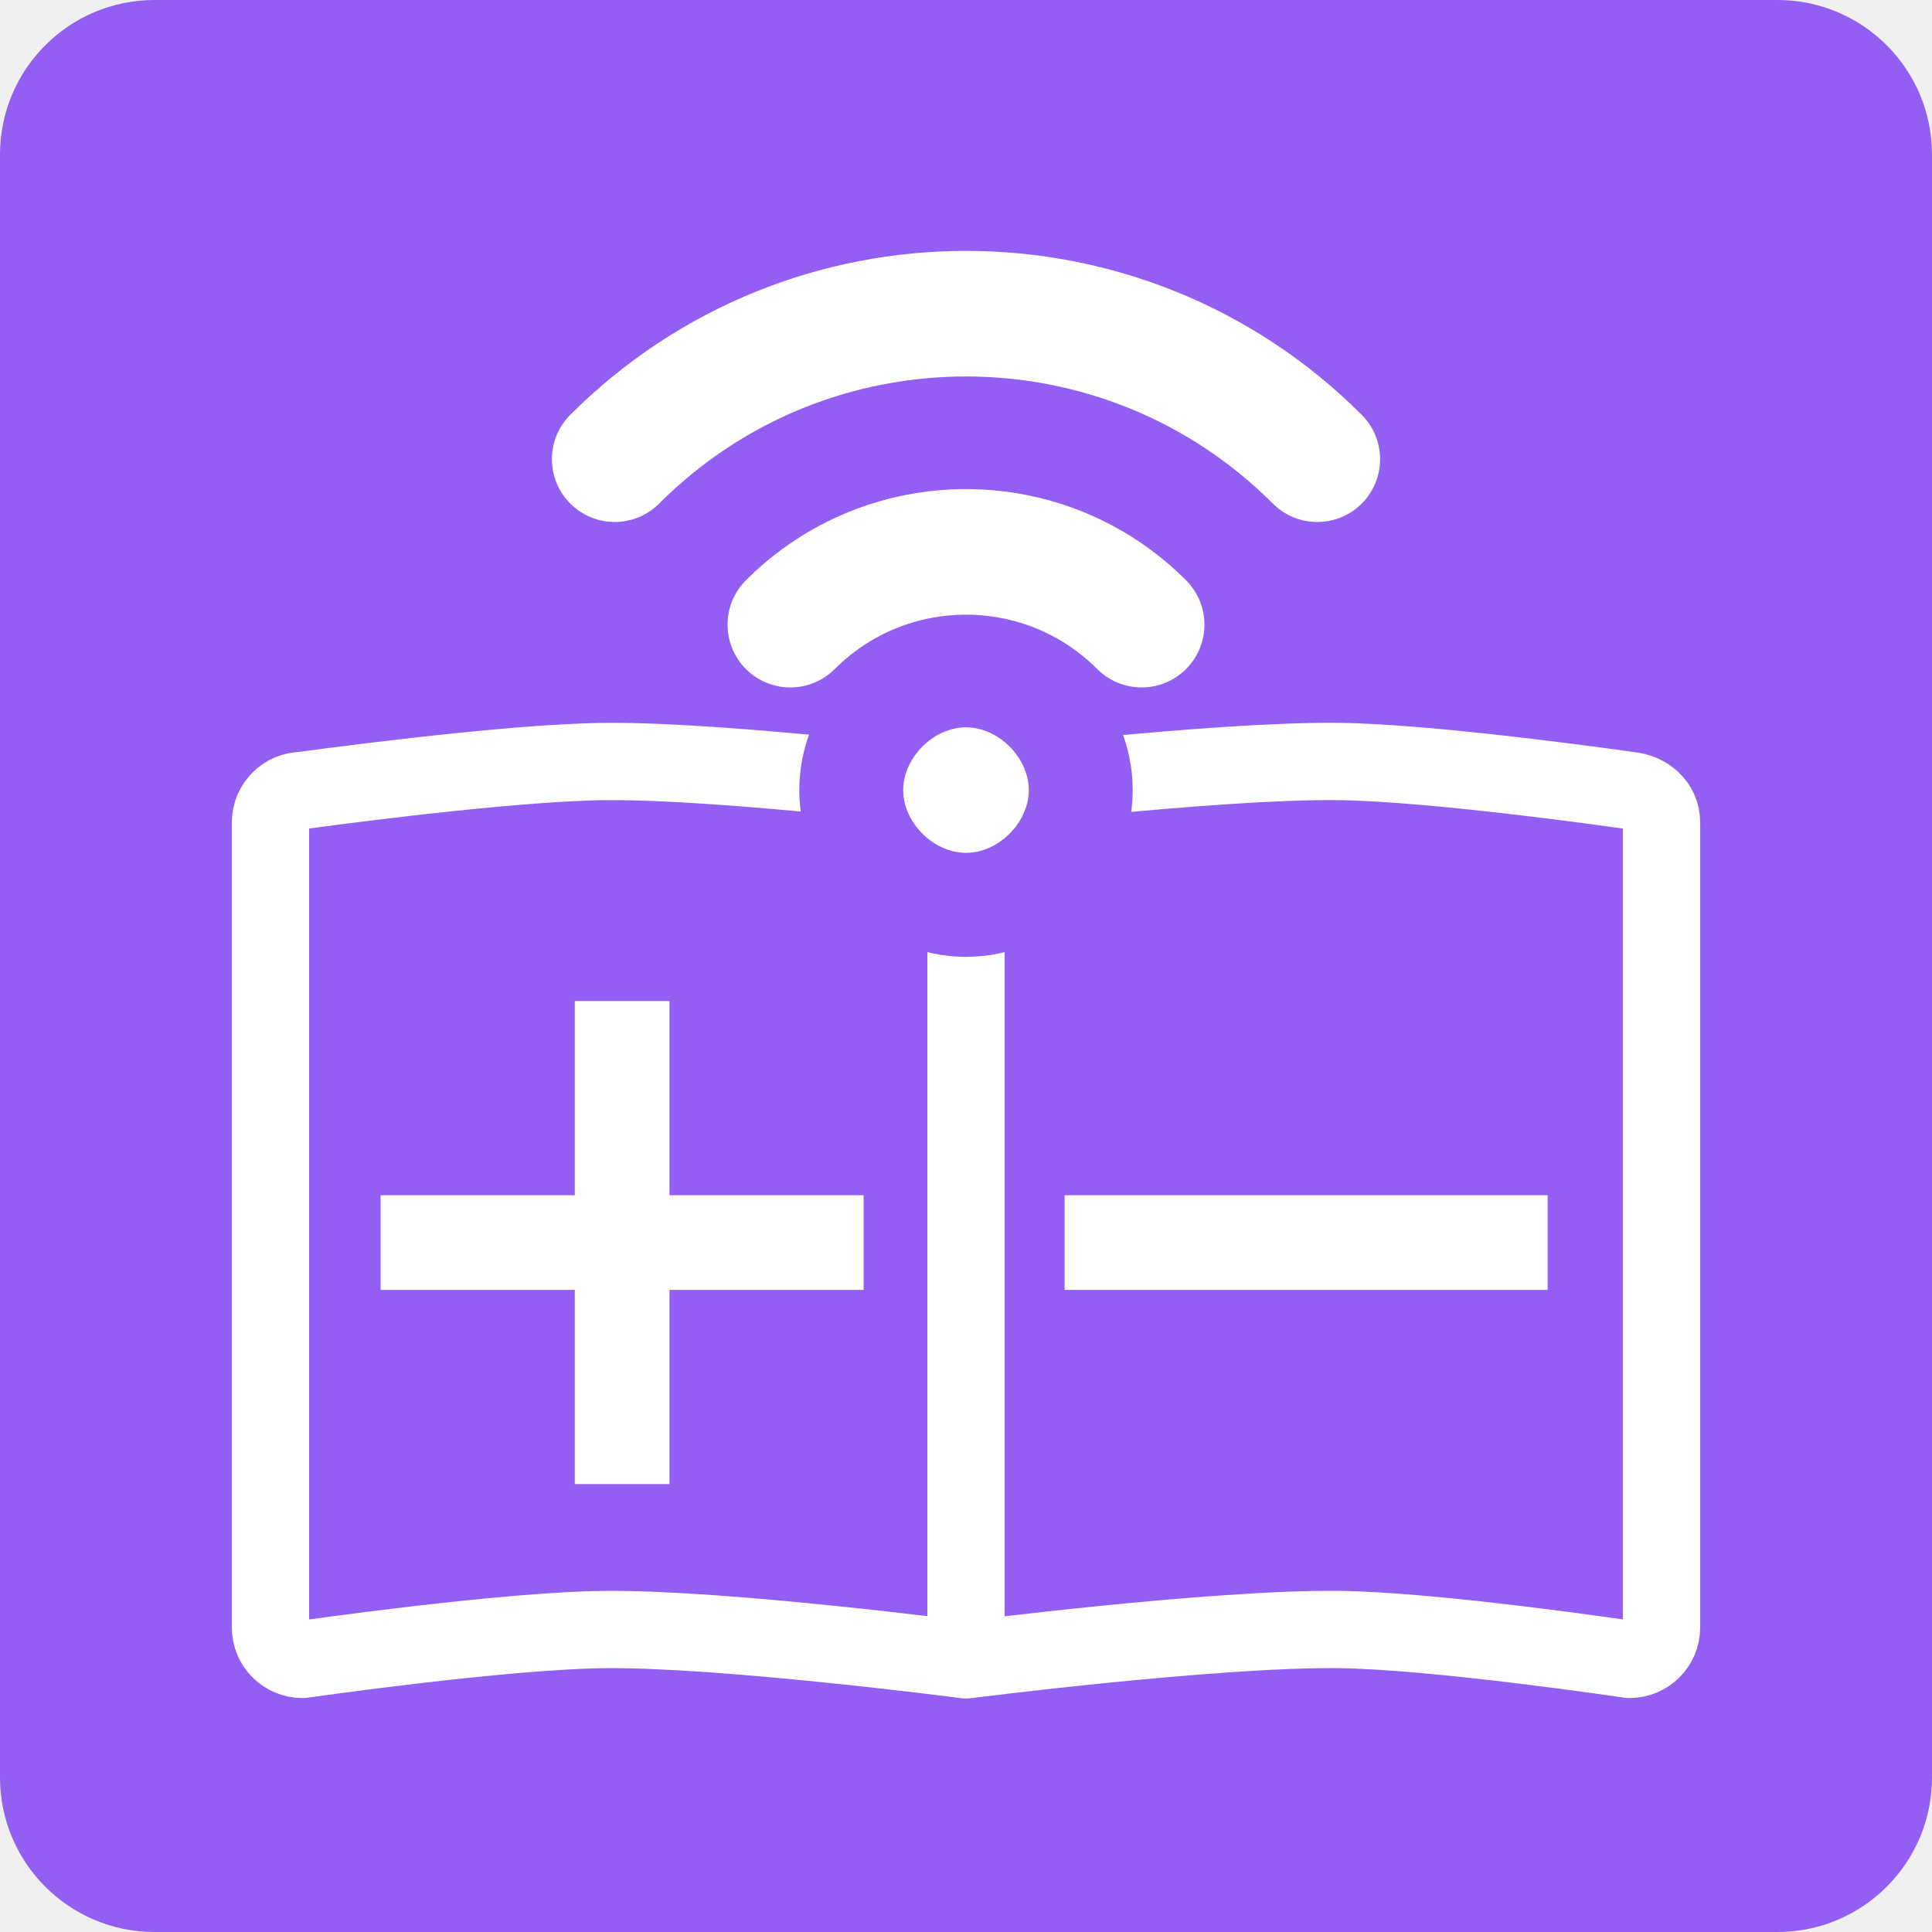
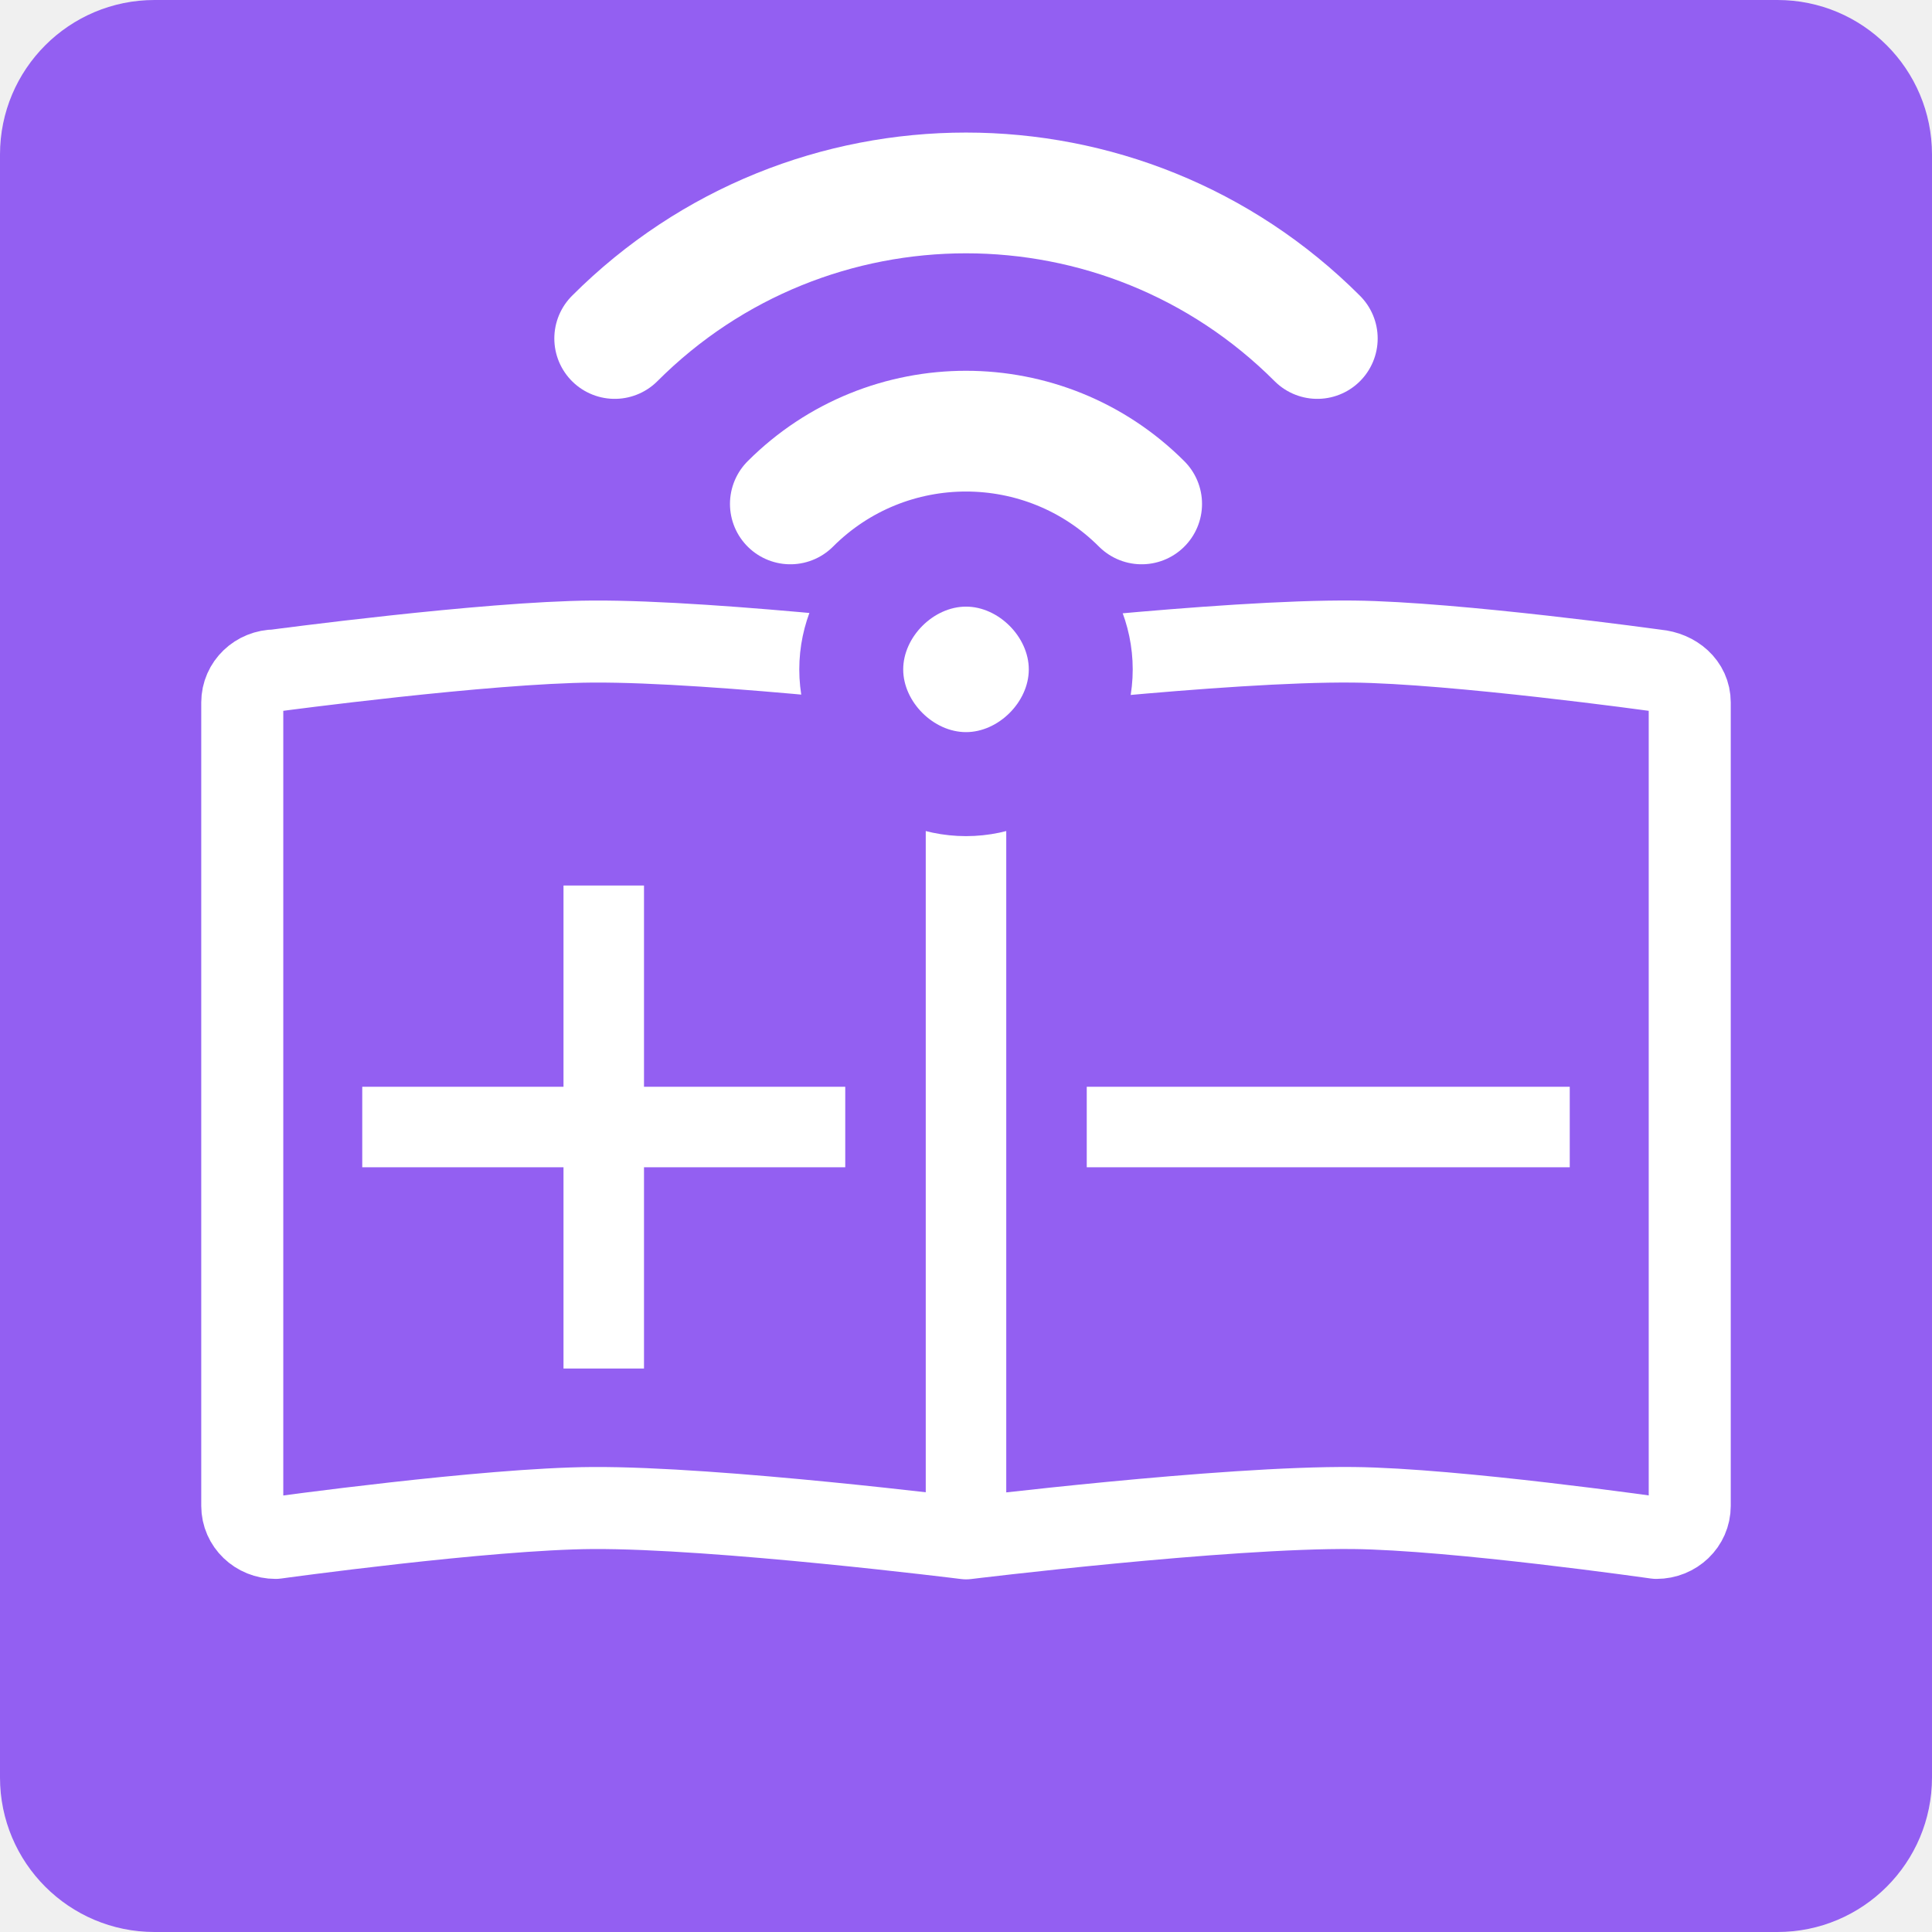
- <svg xmlns="http://www.w3.org/2000/svg" width="100mm" height="100mm" viewBox="0 0 100 100" version="1.1" id="svg4620">
+ <svg xmlns="http://www.w3.org/2000/svg" id="svg4620" version="1.1" viewBox="0 0 48 48" height="48" width="48">
  <defs id="defs4614" />
  <g id="layer3">
-     <rect style="opacity:1;fill:#935ff2;fill-opacity:1;stroke:none;stroke-width:6.5;stroke-linecap:round;stroke-linejoin:round;stroke-miterlimit:4;stroke-dasharray:none;stroke-dashoffset:0.089;stroke-opacity:1;paint-order:markers stroke fill" id="rect5267" width="100" height="100" x="0" y="0" ry="8" />
+     <rect ry="3.84" y="0" x="0" height="48" width="48" id="rect5267" style="opacity:1;fill:#935ff2;fill-opacity:1;stroke:none;stroke-width:3.12;stroke-linecap:round;stroke-linejoin:round;stroke-miterlimit:4;stroke-dasharray:none;stroke-dashoffset:0.089;stroke-opacity:1;paint-order:markers stroke fill" />
  </g>
-   <g id="layer1" transform="translate(0,-197)" style="opacity:1">
-     <path style="opacity:1;fill:none;fill-opacity:1;stroke:#ffffff;stroke-width:6.5;stroke-linecap:round;stroke-linejoin:round;stroke-miterlimit:4;stroke-dasharray:none;stroke-dashoffset:0.089;stroke-opacity:1" id="path5171" d="m 40.908,229.332 a 12.857,12.859 0 0 1 18.183,0" />
-     <path d="m 31.817,220.768 a 25.715,25.718 0 0 1 36.366,0" id="path5179" style="opacity:1;fill:none;fill-opacity:1;stroke:#ffffff;stroke-width:6.5;stroke-linecap:round;stroke-linejoin:round;stroke-miterlimit:4;stroke-dasharray:none;stroke-dashoffset:0.089;stroke-opacity:1" />
-     <path style="opacity:1;fill:none;fill-opacity:1;stroke:#ffffff;stroke-width:4;stroke-linecap:round;stroke-linejoin:round;stroke-miterlimit:4;stroke-dasharray:none;stroke-dashoffset:0.089;stroke-opacity:1" d="m 15.658,237.914 c 0,0 10.48,-1.461 15.755,-1.499 6.217,-0.045 18.593,1.499 18.593,1.499 0,0 12.821,-1.568 19.26,-1.499 5.05,0.054 15.077,1.499 15.077,1.499 0.914,0.087 1.658,0.74 1.658,1.66 v 41.657 c 0,0.919 -0.74,1.66 -1.658,1.66 0,0 -10.026,-1.495 -15.077,-1.548 -6.441,-0.067 -19.26,1.571 -19.26,1.571 0,0 -12.374,-1.614 -18.593,-1.571 -5.276,0.036 -15.755,1.548 -15.755,1.548 -0.919,0 -1.658,-0.74 -1.658,-1.66 v -41.657 c 0,-0.919 0.74,-1.66 1.658,-1.66 z" id="rect5165" />
-     <path style="fill:none;fill-rule:evenodd;stroke:#ffffff;stroke-width:4;stroke-linecap:butt;stroke-linejoin:miter;stroke-miterlimit:4;stroke-dasharray:none;stroke-opacity:1" d="M 50,281.75 V 237.914" id="path5167" />
-     <path style="fill:none;fill-rule:evenodd;stroke:#ffffff;stroke-width:4.9;stroke-linecap:butt;stroke-linejoin:miter;stroke-miterlimit:4;stroke-dasharray:none;stroke-opacity:1" d="m 19.701,261.315 h 25" id="path5216" />
-     <path id="path5218" d="m 32.201,273.815 v -25" style="fill:none;fill-rule:evenodd;stroke:#ffffff;stroke-width:4.9;stroke-linecap:butt;stroke-linejoin:miter;stroke-miterlimit:4;stroke-dasharray:none;stroke-opacity:1" />
-     <path id="path5220" d="m 55.105,261.315 h 25" style="fill:none;fill-rule:evenodd;stroke:#ffffff;stroke-width:4.9;stroke-linecap:butt;stroke-linejoin:miter;stroke-miterlimit:4;stroke-dasharray:none;stroke-opacity:1" />
-     <path style="color:#000000;font-style:normal;font-variant:normal;font-weight:normal;font-stretch:normal;font-size:medium;line-height:normal;font-family:sans-serif;font-variant-ligatures:normal;font-variant-position:normal;font-variant-caps:normal;font-variant-numeric:normal;font-variant-alternates:normal;font-feature-settings:normal;text-indent:0;text-align:start;text-decoration:none;text-decoration-line:none;text-decoration-style:solid;text-decoration-color:#000000;letter-spacing:normal;word-spacing:normal;text-transform:none;writing-mode:lr-tb;direction:ltr;text-orientation:mixed;dominant-baseline:auto;baseline-shift:baseline;text-anchor:start;white-space:normal;shape-padding:0;clip-rule:nonzero;display:inline;overflow:visible;visibility:visible;opacity:1;isolation:auto;mix-blend-mode:normal;color-interpolation:sRGB;color-interpolation-filters:linearRGB;solid-color:#000000;solid-opacity:1;vector-effect:none;fill:#935ff2;fill-opacity:1;fill-rule:nonzero;stroke:none;stroke-width:10.4;stroke-linecap:round;stroke-linejoin:round;stroke-miterlimit:4;stroke-dasharray:none;stroke-dashoffset:0.089;stroke-opacity:1;paint-order:markers stroke fill;color-rendering:auto;image-rendering:auto;shape-rendering:auto;text-rendering:auto;enable-background:accumulate" d="m 50,229.266 c -4.704,0 -8.629,3.927 -8.629,8.631 4e-6,4.704 3.925,8.629 8.629,8.629 4.704,0 8.629,-3.925 8.629,-8.629 9e-6,-4.704 -3.925,-8.631 -8.629,-8.631 z" id="path844" />
-     <path style="color:#000000;font-style:normal;font-variant:normal;font-weight:normal;font-stretch:normal;font-size:medium;line-height:normal;font-family:sans-serif;font-variant-ligatures:normal;font-variant-position:normal;font-variant-caps:normal;font-variant-numeric:normal;font-variant-alternates:normal;font-feature-settings:normal;text-indent:0;text-align:start;text-decoration:none;text-decoration-line:none;text-decoration-style:solid;text-decoration-color:#000000;letter-spacing:normal;word-spacing:normal;text-transform:none;writing-mode:lr-tb;direction:ltr;text-orientation:mixed;dominant-baseline:auto;baseline-shift:baseline;text-anchor:start;white-space:normal;shape-padding:0;clip-rule:nonzero;display:inline;overflow:visible;visibility:visible;opacity:1;isolation:auto;mix-blend-mode:normal;color-interpolation:sRGB;color-interpolation-filters:linearRGB;solid-color:#000000;solid-opacity:1;vector-effect:none;fill:#ffffff;fill-opacity:1;fill-rule:nonzero;stroke:none;stroke-width:10.4;stroke-linecap:round;stroke-linejoin:round;stroke-miterlimit:4;stroke-dasharray:none;stroke-dashoffset:0.089;stroke-opacity:1;paint-order:markers stroke fill;color-rendering:auto;image-rendering:auto;shape-rendering:auto;text-rendering:auto;enable-background:accumulate" d="m 50,234.647 c 1.683,0 3.25,1.569 3.25,3.25 4e-6,1.681 -1.567,3.246 -3.25,3.246 -1.683,0 -3.25,-1.566 -3.25,-3.246 2e-6,-1.681 1.567,-3.25 3.25,-3.25 z" id="path5169" />
+   <g style="opacity:1" transform="translate(0,-197)" id="layer1">
+     <g transform="translate(0,-2.999524)" id="g892">
+       <path style="opacity:1;fill:none;fill-opacity:1;stroke:#ffffff;stroke-width:3;stroke-linecap:round;stroke-linejoin:round;stroke-miterlimit:4;stroke-dasharray:none;stroke-dashoffset:0.089;stroke-opacity:1" id="path5171" d="m 19.636,212.519 a 6.172,6.172 0 0 1 8.728,0" />
+       <path d="m 15.272,208.409 a 12.343,12.345 0 0 1 17.456,0" id="path5179" style="opacity:1;fill:none;fill-opacity:1;stroke:#ffffff;stroke-width:3;stroke-linecap:round;stroke-linejoin:round;stroke-miterlimit:4;stroke-dasharray:none;stroke-dashoffset:0.089;stroke-opacity:1" />
+       <path style="opacity:1;fill:none;fill-opacity:1;stroke:#ffffff;stroke-width:2.038;stroke-linecap:round;stroke-linejoin:round;stroke-miterlimit:4;stroke-dasharray:none;stroke-dashoffset:0.089;stroke-opacity:1" d="m 6.847,216.657 c 0,0 5.234,-0.7 7.869,-0.718 3.105,-0.021 9.287,0.718 9.287,0.718 0,0 6.404,-0.751 9.62,-0.718 2.522,0.026 7.53,0.718 7.53,0.718 0.457,0.042 0.828,0.355 0.828,0.795 v 19.961 c 0,0.441 -0.369,0.795 -0.828,0.795 0,0 -5.007,-0.716 -7.53,-0.742 -3.217,-0.032 -9.62,0.753 -9.62,0.753 0,0 -6.18,-0.773 -9.287,-0.753 -2.635,0.017 -7.869,0.742 -7.869,0.742 -0.459,0 -0.828,-0.355 -0.828,-0.795 V 217.452 c 0,-0.441 0.369,-0.795 0.828,-0.795 z" id="rect5165" />
+       <path style="fill:none;fill-rule:evenodd;stroke:#ffffff;stroke-width:2;stroke-linecap:butt;stroke-linejoin:miter;stroke-miterlimit:4;stroke-dasharray:none;stroke-opacity:1" d="M 24,237.68 V 216.639" id="path5167" />
+       <path style="fill:none;fill-rule:evenodd;stroke:#ffffff;stroke-width:2;stroke-linecap:butt;stroke-linejoin:miter;stroke-miterlimit:4;stroke-dasharray:none;stroke-opacity:1" d="M 9,228 H 21" id="path5216" />
+       <path id="path5218" d="M 15,234 V 222" style="fill:none;fill-rule:evenodd;stroke:#ffffff;stroke-width:2;stroke-linecap:butt;stroke-linejoin:miter;stroke-miterlimit:4;stroke-dasharray:none;stroke-opacity:1" />
+       <path id="path5220" d="M 27,228 H 39" style="fill:none;fill-rule:evenodd;stroke:#ffffff;stroke-width:2;stroke-linecap:butt;stroke-linejoin:miter;stroke-miterlimit:4;stroke-dasharray:none;stroke-opacity:1" />
+       <path style="color:#000000;font-style:normal;font-variant:normal;font-weight:normal;font-stretch:normal;font-size:medium;line-height:normal;font-family:sans-serif;font-variant-ligatures:normal;font-variant-position:normal;font-variant-caps:normal;font-variant-numeric:normal;font-variant-alternates:normal;font-feature-settings:normal;text-indent:0;text-align:start;text-decoration:none;text-decoration-line:none;text-decoration-style:solid;text-decoration-color:#000000;letter-spacing:normal;word-spacing:normal;text-transform:none;writing-mode:lr-tb;direction:ltr;text-orientation:mixed;dominant-baseline:auto;baseline-shift:baseline;text-anchor:start;white-space:normal;shape-padding:0;clip-rule:nonzero;display:inline;overflow:visible;visibility:visible;opacity:1;isolation:auto;mix-blend-mode:normal;color-interpolation:sRGB;color-interpolation-filters:linearRGB;solid-color:#000000;solid-opacity:1;vector-effect:none;fill:#935ff2;fill-opacity:1;fill-rule:nonzero;stroke:none;stroke-width:4.992;stroke-linecap:round;stroke-linejoin:round;stroke-miterlimit:4;stroke-dasharray:none;stroke-dashoffset:0.089;stroke-opacity:1;paint-order:markers stroke fill;color-rendering:auto;image-rendering:auto;shape-rendering:auto;text-rendering:auto;enable-background:accumulate" d="m 24,212.488 c -2.258,0 -4.142,1.885 -4.142,4.143 2e-6,2.258 1.884,4.142 4.142,4.142 2.258,0 4.142,-1.884 4.142,-4.142 4e-6,-2.258 -1.884,-4.143 -4.142,-4.143 z" id="path844" />
+       <path style="color:#000000;font-style:normal;font-variant:normal;font-weight:normal;font-stretch:normal;font-size:medium;line-height:normal;font-family:sans-serif;font-variant-ligatures:normal;font-variant-position:normal;font-variant-caps:normal;font-variant-numeric:normal;font-variant-alternates:normal;font-feature-settings:normal;text-indent:0;text-align:start;text-decoration:none;text-decoration-line:none;text-decoration-style:solid;text-decoration-color:#000000;letter-spacing:normal;word-spacing:normal;text-transform:none;writing-mode:lr-tb;direction:ltr;text-orientation:mixed;dominant-baseline:auto;baseline-shift:baseline;text-anchor:start;white-space:normal;shape-padding:0;clip-rule:nonzero;display:inline;overflow:visible;visibility:visible;opacity:1;isolation:auto;mix-blend-mode:normal;color-interpolation:sRGB;color-interpolation-filters:linearRGB;solid-color:#000000;solid-opacity:1;vector-effect:none;fill:#ffffff;fill-opacity:1;fill-rule:nonzero;stroke:none;stroke-width:5;stroke-linecap:round;stroke-linejoin:round;stroke-miterlimit:4;stroke-dasharray:none;stroke-dashoffset:0.089;stroke-opacity:1;paint-order:markers stroke fill;color-rendering:auto;image-rendering:auto;shape-rendering:auto;text-rendering:auto;enable-background:accumulate" d="m 24,215.071 c 0.808,0 1.56,0.753 1.56,1.56 2e-6,0.807 -0.752,1.558 -1.56,1.558 -0.808,0 -1.56,-0.752 -1.56,-1.558 10e-7,-0.807 0.752,-1.56 1.56,-1.56 z" id="path5169" />
+     </g>
  </g>
</svg>
